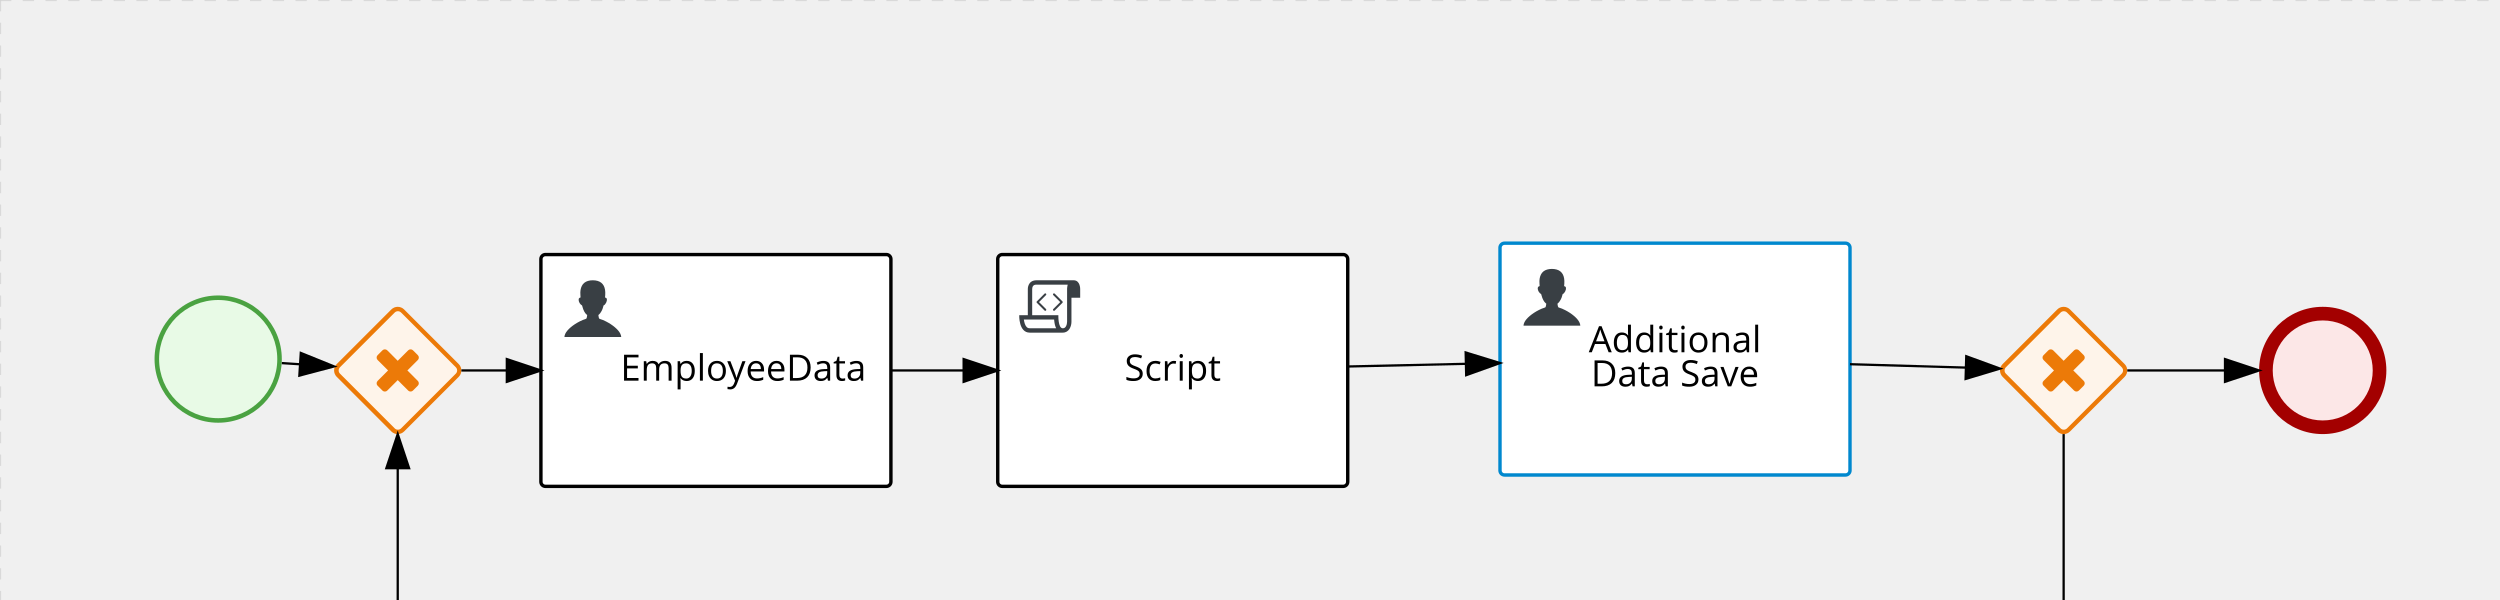
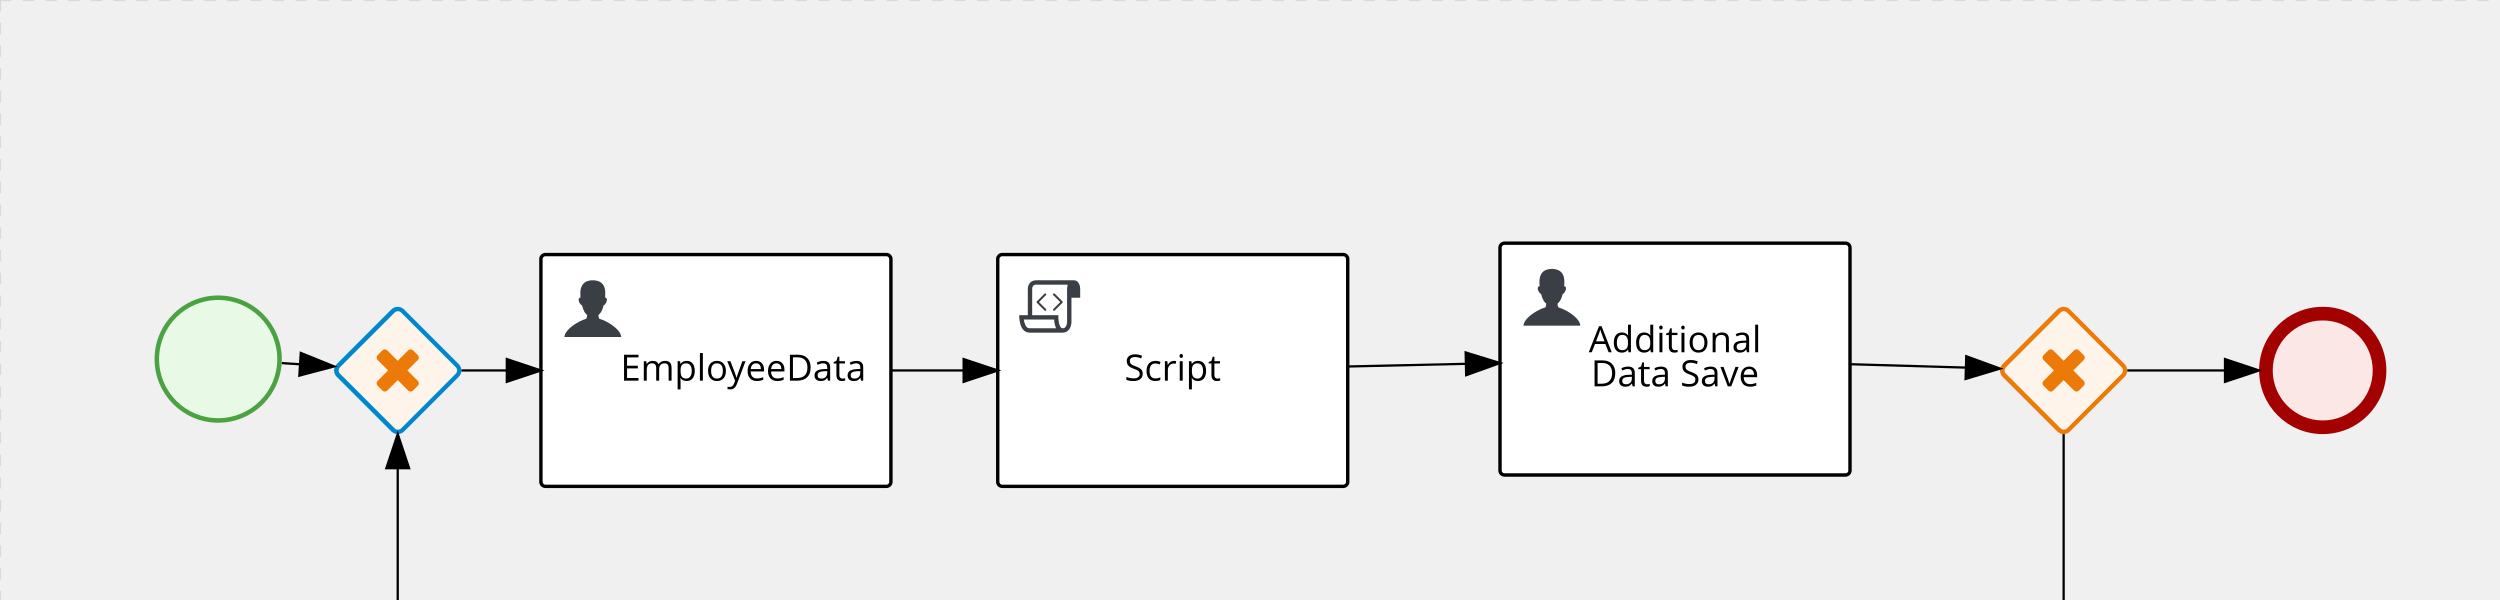
<svg xmlns="http://www.w3.org/2000/svg" version="1.1" width="1100" height="264" viewBox="0 0 1100 264">
  <defs />
  <g transform="matrix(1,0,0,1,0,0)">
    <g>
      <g>
        <g>
          <path fill="none" stroke="#d3d3d3" paint-order="fill stroke markers" d=" M 0 0 L 1200 0" stroke-miterlimit="10" stroke-opacity="0.8" stroke-dasharray="5" />
        </g>
        <g>
          <path fill="none" stroke="#d3d3d3" paint-order="fill stroke markers" d=" M 0 0 L 0 800" stroke-miterlimit="10" stroke-opacity="0.8" stroke-dasharray="5" />
        </g>
      </g>
      <g id="_1E16E360-80F8-439E-A337-BA23501B1E1B" bpmn2nodeid="_1E16E360-80F8-439E-A337-BA23501B1E1B" transform="matrix(1,0,0,1,68,130)">
        <g>
          <path fill="none" stroke="none" />
        </g>
        <g transform="matrix(0.125,0,0,0.125,0,0)">
          <g transform="matrix(1,0,0,1,0,0)">
            <path fill="#e8fae6" stroke="none" id="_1E16E360-80F8-439E-A337-BA23501B1E1B?shapeType=BACKGROUND" paint-order="stroke fill markers" d=" M 0 0 M 444 224 C 444 263.9 434.2 300.8 414.4 334.5 C 394.7 368.2 368 394.9 334.4 414.5 C 300.8 434.1 263.9 444 224 444 C 184.1 444 147.2 434.2 113.5 414.4 C 79.8 394.7 53.1 368 33.5 334.4 C 13.9 300.8 4 263.9 4 224 C 4 184.1 13.8 147.2 33.6 113.5 C 53.4 79.8 80.1 53.1 113.6 33.5 C 147.1 13.9 184.1 4 224 4 C 263.9 4 300.8 13.8 334.5 33.6 C 368.2 53.4 394.9 80.1 414.5 113.6 C 434.1 147.1 444 184.1 444 224 Z" />
          </g>
          <g>
            <g transform="matrix(1,0,0,1,0,0)">
              <g transform="matrix(1,0,0,1,0,0)">
                <path fill="rgb(74,162,65)" stroke="none" id="_1E16E360-80F8-439E-A337-BA23501B1E1B?shapeType=BORDER&amp;renderType=FILL" paint-order="stroke fill markers" d=" M 0 0 M 224 0 C 100.3 0 0 100.3 0 224 C 0 347.7 100.3 448 224 448 C 347.7 448 448 347.7 448 224 C 448 100.3 347.7 0 224 0 Z M 0 0 M 224 432 C 109.1 432 16 338.9 16 224 C 16 109.1 109.1 16 224 16 C 338.9 16 432 109.1 432 224 C 432 338.9 338.9 432 224 432 Z" />
              </g>
            </g>
          </g>
        </g>
        <g transform="matrix(1,0,0,1,28,61)" />
      </g>
      <g id="_6CCEE82D-99D2-44B9-9BFD-E63B61CCCE1E" bpmn2nodeid="_6CCEE82D-99D2-44B9-9BFD-E63B61CCCE1E" transform="matrix(1,0,0,1,238,112)">
        <g>
          <path fill="none" stroke="none" />
        </g>
        <g transform="matrix(1,0,0,1,0,0)">
          <path fill="#ffffff" stroke="none" id="_6CCEE82D-99D2-44B9-9BFD-E63B61CCCE1E?shapeType=BACKGROUND" paint-order="stroke fill markers" d=" M 2 0 L 152 0 L 152 0 A 2 2 0 0 1 154 2 L 154 100 L 154 100 A 2 2 0 0 1 152 102 L 2 102 L 2 102 A 2 2 0 0 1 0 100 L 0 2 L 0 2 A 2 2 0 0 1 2 0 Z" />
        </g>
        <g transform="matrix(1,0,0,1,0,0)">
          <path fill="none" stroke="rgb(0,0,0)" id="_6CCEE82D-99D2-44B9-9BFD-E63B61CCCE1E?shapeType=BORDER&amp;renderType=STROKE" paint-order="fill stroke markers" d=" M 2 0 L 152 0 L 152 0 A 2 2 0 0 1 154 2 L 154 100 L 154 100 A 2 2 0 0 1 152 102 L 2 102 L 2 102 A 2 2 0 0 1 0 100 L 0 2 L 0 2 A 2 2 0 0 1 2 0 Z" stroke-miterlimit="10" stroke-width="1.5" stroke-dasharray="" />
        </g>
        <g>
          <g transform="matrix(0.06,0,0,0.06,9.4,9.4)">
            <g transform="matrix(1,0,0,1,0,0)">
              <path fill="#393f44" stroke="none" id="_6CCEE82D-99D2-44B9-9BFD-E63B61CCCE1Eundefined" paint-order="stroke fill markers" d=" M 0 0 M 16 445.21 C 16 440.869 18.784 431.129 22.001 424.217 C 35.768 394.64 77.283 359.28 129 333.084 C 144.516 325.224 157.347 319.964 167.807 317.174 C 171.932 316.074 175.729 314.414 176.525 313.363 C 178.894 310.234 180.914 302.908 181.727 294.5 L 182.5 286.5 L 178.507 283.455 C 166.303 274.146 154.284 251.678 148.04 226.5 C 145.611 216.707 145.056 215.462 142.984 215.158 C 141.703 214.97 138.083 212.243 134.939 209.099 C 123.233 197.393 116.891 177.376 121.44 166.49 C 123.002 162.751 128.155 159.01 131.75 159.004 C 134.448 159 134.471 158.603 132.914 138.788 C 130.927 113.496 134.279 92.265 143.132 74.076 C 152.232 55.38 167.569 42.882 189.049 36.66 C 210.203 30.532 237.797 30.532 258.951 36.66 C 300.042 48.563 318.958 83.806 314.955 141 C 314.32 150.075 313.624 157.788 313.409 158.14 C 313.194 158.493 314.575 159.073 316.479 159.43 C 328.929 161.766 330.986 177.018 321.496 196.621 C 316.903 206.109 309.357 214.508 304.817 215.185 C 303.023 215.453 302.293 217.146 299.943 226.5 C 296.659 239.567 294.474 245.305 287.948 257.995 C 282.491 268.606 273.035 281.109 268.108 284.229 L 264.871 286.278 L 265.518 292.889 C 266.345 301.33 268.639 309.871 270.877 312.837 C 272.067 314.415 275.002 315.79 280.063 317.139 C 291.069 320.075 303.617 325.274 321 334.102 C 369.815 358.891 410.848 393.758 425.032 422.5 C 429.07 430.682 432 440.232 432 445.21 L 432 448 L 224 448 L 16 448 L 16 445.21 Z" />
            </g>
          </g>
        </g>
        <g transform="matrix(1,0,0,1,4.04,13.68)">
          <g transform="matrix(0.04,0,0,0.04,63.36,69.12)">
            <g transform="matrix(1,0,0,1,0,0)">
              <path fill="none" stroke="none" />
            </g>
            <g transform="matrix(1,0,0,1,0,0)">
              <path fill="none" stroke="none" />
            </g>
          </g>
        </g>
        <g transform="matrix(1,0,0,1,35,43.5)">
          <text fill="#000000" stroke="none" font-family="Open Sans" font-size="12pt" font-style="normal" font-weight="normal" text-decoration="normal" x="54.051" y="12" text-anchor="middle" dominant-baseline="alphabetic">EmployeeData</text>
        </g>
      </g>
      <g id="_9909E5F6-7C7B-4B12-B9CB-72843D770DAF" bpmn2nodeid="_9909E5F6-7C7B-4B12-B9CB-72843D770DAF" transform="matrix(1,0,0,1,439,112)">
        <g>
          <path fill="none" stroke="none" />
        </g>
        <g transform="matrix(1,0,0,1,0,0)">
          <path fill="#ffffff" stroke="none" id="_9909E5F6-7C7B-4B12-B9CB-72843D770DAF?shapeType=BACKGROUND" paint-order="stroke fill markers" d=" M 2 0 L 152 0 L 152 0 A 2 2 0 0 1 154 2 L 154 100 L 154 100 A 2 2 0 0 1 152 102 L 2 102 L 2 102 A 2 2 0 0 1 0 100 L 0 2 L 0 2 A 2 2 0 0 1 2 0 Z" />
        </g>
        <g transform="matrix(1,0,0,1,0,0)">
          <path fill="none" stroke="rgb(0,0,0)" id="_9909E5F6-7C7B-4B12-B9CB-72843D770DAF?shapeType=BORDER&amp;renderType=STROKE" paint-order="fill stroke markers" d=" M 2 0 L 152 0 L 152 0 A 2 2 0 0 1 154 2 L 154 100 L 154 100 A 2 2 0 0 1 152 102 L 2 102 L 2 102 A 2 2 0 0 1 0 100 L 0 2 L 0 2 A 2 2 0 0 1 2 0 Z" stroke-miterlimit="10" stroke-width="1.5" stroke-dasharray="" />
        </g>
        <g>
          <g transform="matrix(0.06,0,0,0.06,9.4,9.4)">
            <g transform="matrix(1,0,0,1,0,0)">
              <path fill="#393f44" stroke="none" id="_9909E5F6-7C7B-4B12-B9CB-72843D770DAFundefined" paint-order="stroke fill markers" d=" M 0 0 M 197.3 130.2 C 194.4 127.3 189.6 127.3 186.7 130.2 L 130.2 186.7 C 127.3 189.6 127.3 194.4 130.2 197.3 L 186.7 253.8 C 188.1 255.3 190.1 256 192 256 C 193.9 256 195.9 255.3 197.3 253.7 C 200.2 250.8 200.2 246 197.3 243.1 L 146.2 192 L 197.3 140.8 C 200.2 137.9 200.2 133.1 197.3 130.2 Z" />
            </g>
            <g transform="matrix(1,0,0,1,0,0)">
              <path fill="#393f44" stroke="none" id="_9909E5F6-7C7B-4B12-B9CB-72843D770DAFundefined" paint-order="stroke fill markers" d=" M 0 0 M 261.3 130.2 C 258.4 127.3 253.6 127.3 250.7 130.2 C 247.8 133.1 247.8 137.9 250.7 140.8 L 301.8 191.9 L 250.7 243 C 247.8 245.9 247.8 250.7 250.7 253.6 C 252.1 255.3 254.1 256 256 256 C 257.9 256 259.9 255.3 261.3 253.8 L 317.8 197.3 C 320.7 194.4 320.7 189.6 317.8 186.7 L 261.3 130.2 Z" />
            </g>
            <g transform="matrix(1,0,0,1,0,0)">
              <path fill="#393f44" stroke="none" id="_9909E5F6-7C7B-4B12-B9CB-72843D770DAFundefined" paint-order="stroke fill markers" d=" M 0 0 M 400 32 C 400 32 152.8 32 128 32 C 62 32 64 96 64 96 L 64 288 L 1 288 C 1 288 -4 416 78 416 L 320 416 C 368 416 384 368 384 336 C 384 314.2 384 224.4 384 160 L 448 160 L 448 96 C 448 96 449 32 400 32 Z M 0 0 M 78 383.9 C 68.5 383.9 61.6 381.1 55.5 374.9 C 43.4 362.4 37.5 339.6 34.9 320 L 256.9 320 C 257.1 322.7 257.3 325.4 257.6 328.2 C 260 351.6 264.7 370.1 271.9 383.9 L 78 383.9 L 78 383.9 Z M 0 0 M 352 336 C 352 345.9 349.6 360.3 342.9 371 C 337.2 380.1 330.4 384 320 384 C 285 384 288 288 288 288 L 96 288 L 96 96 L 96 95.9 L 96 95.1 C 96 90.6 97.6 78.3 104.7 71.2 C 106.5 69.4 111.9 64 128 64 L 356.5 64 C 354.4 72.8 352.8 81.8 352.2 89.9 C 352.2 90.5 352.1 91.1 352.1 91.7 C 352.1 92 352.1 92.3 352.1 92.6 C 352 94.8 352 96 352 96 L 352 160 L 352 336 Z" />
            </g>
          </g>
        </g>
        <g transform="matrix(1,0,0,1,55.78516,43.5)">
          <text fill="#000000" stroke="none" font-family="Open Sans" font-size="12pt" font-style="normal" font-weight="normal" text-decoration="normal" x="21.215" y="12" text-anchor="middle" dominant-baseline="alphabetic">Script</text>
        </g>
      </g>
      <g id="_0E51DEEB-47E5-4D99-92A8-4A588155CCFE" bpmn2nodeid="_0E51DEEB-47E5-4D99-92A8-4A588155CCFE">
        <g>
          <path fill="none" stroke="#000000" paint-order="fill stroke markers" d=" M 392 163 L 424 163" stroke-miterlimit="10" stroke-dasharray="" />
        </g>
        <g transform="matrix(1,0,0,1,392,163)" />
        <g transform="matrix(6.123233995736766e-17,1,-1,6.123233995736766e-17,439,158)">
          <path fill="#000000" stroke="#000000" paint-order="fill stroke markers" d=" M 10 15 L 0 15 L 5 0 Z" stroke-miterlimit="10" stroke-dasharray="" />
        </g>
        <g transform="matrix(1,0,0,1,392,153)" />
      </g>
      <g transform="matrix(1,0,0,1,68,130)" />
      <g transform="matrix(1,0,0,1,238,112)" />
      <g id="_97874FD1-36AC-4913-8DBE-4AE51040B8C1" bpmn2nodeid="_97874FD1-36AC-4913-8DBE-4AE51040B8C1" transform="matrix(1,0,0,1,147,135)">
        <g>
          <path fill="none" stroke="none" />
        </g>
        <g transform="matrix(0.125,0,0,0.125,0,0)">
          <g transform="matrix(1,0,0,1,0,0)">
            <path fill="#fef4ea" stroke="none" id="_97874FD1-36AC-4913-8DBE-4AE51040B8C1?shapeType=BACKGROUND" paint-order="stroke fill markers" d=" M 0 0 M 224.4 4.3 C 216.4 4.3 208.4 7.3 202.3 13.4 L 13.5 202.2 C 1.3 214.4 1.3 234.2 13.5 246.4 L 202.2 435.1 C 208.3 441.2 216.4 444.2 224.3 444.2 C 232.2 444.2 240.3 441.2 246.4 435.1 L 435.1 246.4 C 447.3 234.2 447.3 214.4 435.1 202.2 L 246.5 13.4 C 240.4 7.3 232.4 4.3 224.4 4.3 L 224.4 4.3 Z" />
          </g>
          <g>
            <g transform="matrix(1,0,0,1,0,0)">
              <g transform="matrix(1,0,0,1,0,0)">
-                 <path fill="rgb(236,122,8)" stroke="none" id="_97874FD1-36AC-4913-8DBE-4AE51040B8C1?shapeType=BORDER&amp;renderType=FILL" paint-order="stroke fill markers" d=" M 0 0 M 20.8 212.7 L 213.3 20.2 C 219.6 13.9 229.7 13.9 235.9 20.2 L 428.4 212.7 C 434.7 219 434.7 229.1 428.4 235.3 L 235.9 427.8 C 229.6 434.1 219.5 434.1 213.3 427.8 L 20.8 235.3 C 14.5 229.1 14.5 218.9 20.8 212.7 L 20.8 212.7 Z M 0 0 M 0 224 C 0 232.1 3.1 240.3 9.3 246.5 L 201.5 438.7 C 213.9 451.1 234.1 451.1 246.5 438.7 L 438.7 246.5 C 444.9 240.3 448 232.1 448 224 C 448 215.9 444.9 207.7 438.7 201.5 L 246.5 9.3 C 234.1 -3.1 213.9 -3.1 201.5 9.3 L 9.3 201.5 C 3.1 207.7 0 215.9 0 224 L 0 224 Z" />
+                 <path fill="rgb(0,136,206)" stroke="none" id="_97874FD1-36AC-4913-8DBE-4AE51040B8C1?shapeType=BORDER&amp;renderType=FILL" paint-order="stroke fill markers" d=" M 0 0 M 20.8 212.7 L 213.3 20.2 C 219.6 13.9 229.7 13.9 235.9 20.2 L 428.4 212.7 C 434.7 219 434.7 229.1 428.4 235.3 L 235.9 427.8 C 229.6 434.1 219.5 434.1 213.3 427.8 L 20.8 235.3 C 14.5 229.1 14.5 218.9 20.8 212.7 L 20.8 212.7 Z M 0 0 M 0 224 C 0 232.1 3.1 240.3 9.3 246.5 L 201.5 438.7 C 213.9 451.1 234.1 451.1 246.5 438.7 L 438.7 246.5 C 444.9 240.3 448 232.1 448 224 C 448 215.9 444.9 207.7 438.7 201.5 L 246.5 9.3 C 234.1 -3.1 213.9 -3.1 201.5 9.3 L 9.3 201.5 C 3.1 207.7 0 215.9 0 224 L 0 224 Z" />
              </g>
            </g>
          </g>
          <g>
            <g transform="matrix(1,0,0,1,0,0)">
              <g transform="matrix(1,0,0,1,0,0)">
                <path fill="#ec7a08" stroke="none" id="_97874FD1-36AC-4913-8DBE-4AE51040B8C1undefined" paint-order="stroke fill markers" d=" M 0 0 M 298.2 269.2 C 298.2 272.6 297.1 275.3 294.7 277.7 L 277.7 294.7 C 275.3 297.1 272.6 298.2 269.2 298.2 C 265.8 298.2 263.1 297.1 260.7 294.7 L 224 258 L 187.2 294.8 C 184.8 297.2 182.1 298.3 178.7 298.3 C 175.3 298.3 172.6 297.2 170.2 294.8 L 153.2 277.8 C 150.8 275.4 149.7 272.7 149.7 269.3 C 149.7 265.9 150.8 263.2 153.2 260.8 L 190 224 L 153.2 187.2 C 150.8 184.8 149.7 182 149.7 178.7 C 149.7 175.3 150.8 172.5 153.2 170.2 L 170.2 153.2 C 172.6 150.8 175.3 149.7 178.7 149.7 C 182.1 149.7 184.8 150.8 187.2 153.2 L 224 190 L 260.8 153.2 C 263.2 150.8 265.9 149.7 269.3 149.7 C 272.7 149.7 275.4 150.8 277.8 153.2 L 294.8 170.2 C 297.2 172.5 298.3 175.3 298.3 178.7 C 298.3 182 297.2 184.8 294.8 187.2 L 258 224 L 294.8 260.8 C 297.1 263.1 298.2 265.9 298.2 269.2 Z" />
              </g>
            </g>
          </g>
        </g>
        <g transform="matrix(1,0,0,1,28,61)" />
      </g>
      <g id="_497EB08C-14FE-468B-9875-14D491C33DB2" bpmn2nodeid="_497EB08C-14FE-468B-9875-14D491C33DB2">
        <g>
          <path fill="none" stroke="#000000" paint-order="fill stroke markers" d=" M 124 159.772 L 132.03 160.28" stroke-miterlimit="10" stroke-dasharray="" />
        </g>
        <g transform="matrix(1,0,0,1,124,159.7722)" />
        <g transform="matrix(-0.06316475,0.9980031,-0.9980031,-0.06316475,147.3158,156.2378)">
          <path fill="#000000" stroke="#000000" paint-order="fill stroke markers" d=" M 10 15 L 0 15 L 5 0 Z" stroke-miterlimit="10" stroke-dasharray="" />
        </g>
        <g transform="matrix(1,0,0,1,124.6316,150.52)" />
      </g>
      <g id="_5ECF35B1-5856-4938-96FB-F99252690B39" bpmn2nodeid="_5ECF35B1-5856-4938-96FB-F99252690B39">
        <g>
          <path fill="none" stroke="rgb(0,0,0)" paint-order="fill stroke markers" d=" M 203 163 L 223 163" stroke-miterlimit="10" stroke-dasharray="" />
        </g>
        <g transform="matrix(1,0,0,1,203,163)" />
-         <g transform="matrix(-4.336762343109734e-8,1,-1,-4.336762343109734e-8,238,158)">
+         <g transform="matrix(-1.3251218283601774e-8,1,-1,-1.3251218283601774e-8,238,158)">
          <path fill="rgb(0,0,0)" stroke="rgb(0,0,0)" paint-order="fill stroke markers" d=" M 10 15 L 0 15 L 5 0 Z" stroke-miterlimit="10" stroke-dasharray="" />
        </g>
        <g transform="matrix(1,0,0,1,203,153)" />
      </g>
-       <g transform="matrix(1,0,0,1,147,135)" />
      <g id="_7EE5F8AA-DC10-4579-B8CC-91E658E69BFD" bpmn2nodeid="_7EE5F8AA-DC10-4579-B8CC-91E658E69BFD" transform="matrix(1,0,0,1,994,135)">
        <g>
          <path fill="none" stroke="none" />
        </g>
        <g transform="matrix(0.125,0,0,0.125,0,0)">
          <g transform="matrix(1,0,0,1,0,0)">
            <path fill="#fce7e7" stroke="none" id="_7EE5F8AA-DC10-4579-B8CC-91E658E69BFD?shapeType=BACKGROUND" paint-order="stroke fill markers" d=" M 0 0 M 444 224 C 444 263.9 434.2 300.8 414.4 334.5 C 394.7 368.2 368 394.9 334.4 414.5 C 300.8 434.1 263.9 444 224 444 C 184.1 444 147.2 434.2 113.5 414.4 C 79.8 394.7 53.1 368 33.5 334.4 C 13.9 300.8 4 263.9 4 224 C 4 184.1 13.8 147.2 33.6 113.5 C 53.4 79.8 80.1 53.1 113.6 33.5 C 147.1 13.9 184.1 4 224 4 C 263.9 4 300.8 13.8 334.5 33.6 C 368.2 53.4 394.9 80.1 414.5 113.6 C 434.1 147.1 444 184.1 444 224 Z" />
          </g>
          <g>
            <g transform="matrix(1,0,0,1,0,0)">
              <g transform="matrix(1,0,0,1,0,0)">
                <path fill="rgb(163,0,0)" stroke="none" id="_7EE5F8AA-DC10-4579-B8CC-91E658E69BFD?shapeType=BORDER&amp;renderType=FILL" paint-order="stroke fill markers" d=" M 0 0 M 224 0 C 100.3 0 0 100.3 0 224 C 0 347.7 100.3 448 224 448 C 347.7 448 448 347.7 448 224 C 448 100.3 347.7 0 224 0 Z M 0 0 M 224 400 C 126.8 400 48 321.2 48 224 C 48 126.8 126.8 48 224 48 C 321.2 48 400 126.8 400 224 C 400 321.2 321.2 400 224 400 Z" />
              </g>
            </g>
          </g>
        </g>
        <g transform="matrix(1,0,0,1,28,61)" />
      </g>
      <g transform="matrix(1,0,0,1,994,135)" />
      <g id="_AA7B8F21-A18D-40A7-A90C-B0C84F96170F" bpmn2nodeid="_AA7B8F21-A18D-40A7-A90C-B0C84F96170F" transform="matrix(1,0,0,1,880,135)">
        <g>
          <path fill="none" stroke="none" />
        </g>
        <g transform="matrix(0.125,0,0,0.125,0,0)">
          <g transform="matrix(1,0,0,1,0,0)">
            <path fill="#fef4ea" stroke="none" id="_AA7B8F21-A18D-40A7-A90C-B0C84F96170F?shapeType=BACKGROUND" paint-order="stroke fill markers" d=" M 0 0 M 224.4 4.3 C 216.4 4.3 208.4 7.3 202.3 13.4 L 13.5 202.2 C 1.3 214.4 1.3 234.2 13.5 246.4 L 202.2 435.1 C 208.3 441.2 216.4 444.2 224.3 444.2 C 232.2 444.2 240.3 441.2 246.4 435.1 L 435.1 246.4 C 447.3 234.2 447.3 214.4 435.1 202.2 L 246.5 13.4 C 240.4 7.3 232.4 4.3 224.4 4.3 L 224.4 4.3 Z" />
          </g>
          <g>
            <g transform="matrix(1,0,0,1,0,0)">
              <g transform="matrix(1,0,0,1,0,0)">
                <path fill="rgb(236,122,8)" stroke="none" id="_AA7B8F21-A18D-40A7-A90C-B0C84F96170F?shapeType=BORDER&amp;renderType=FILL" paint-order="stroke fill markers" d=" M 0 0 M 20.8 212.7 L 213.3 20.2 C 219.6 13.9 229.7 13.9 235.9 20.2 L 428.4 212.7 C 434.7 219 434.7 229.1 428.4 235.3 L 235.9 427.8 C 229.6 434.1 219.5 434.1 213.3 427.8 L 20.8 235.3 C 14.5 229.1 14.5 218.9 20.8 212.7 L 20.8 212.7 Z M 0 0 M 0 224 C 0 232.1 3.1 240.3 9.3 246.5 L 201.5 438.7 C 213.9 451.1 234.1 451.1 246.5 438.7 L 438.7 246.5 C 444.9 240.3 448 232.1 448 224 C 448 215.9 444.9 207.7 438.7 201.5 L 246.5 9.3 C 234.1 -3.1 213.9 -3.1 201.5 9.3 L 9.3 201.5 C 3.1 207.7 0 215.9 0 224 L 0 224 Z" />
              </g>
            </g>
          </g>
          <g>
            <g transform="matrix(1,0,0,1,0,0)">
              <g transform="matrix(1,0,0,1,0,0)">
                <path fill="#ec7a08" stroke="none" id="_AA7B8F21-A18D-40A7-A90C-B0C84F96170Fundefined" paint-order="stroke fill markers" d=" M 0 0 M 298.2 269.2 C 298.2 272.6 297.1 275.3 294.7 277.7 L 277.7 294.7 C 275.3 297.1 272.6 298.2 269.2 298.2 C 265.8 298.2 263.1 297.1 260.7 294.7 L 224 258 L 187.2 294.8 C 184.8 297.2 182.1 298.3 178.7 298.3 C 175.3 298.3 172.6 297.2 170.2 294.8 L 153.2 277.8 C 150.8 275.4 149.7 272.7 149.7 269.3 C 149.7 265.9 150.8 263.2 153.2 260.8 L 190 224 L 153.2 187.2 C 150.8 184.8 149.7 182 149.7 178.7 C 149.7 175.3 150.8 172.5 153.2 170.2 L 170.2 153.2 C 172.6 150.8 175.3 149.7 178.7 149.7 C 182.1 149.7 184.8 150.8 187.2 153.2 L 224 190 L 260.8 153.2 C 263.2 150.8 265.9 149.7 269.3 149.7 C 272.7 149.7 275.4 150.8 277.8 153.2 L 294.8 170.2 C 297.2 172.5 298.3 175.3 298.3 178.7 C 298.3 182 297.2 184.8 294.8 187.2 L 258 224 L 294.8 260.8 C 297.1 263.1 298.2 265.9 298.2 269.2 Z" />
              </g>
            </g>
          </g>
        </g>
        <g transform="matrix(1,0,0,1,28,61)" />
      </g>
      <g id="_B228A26C-1C60-4BDC-91D7-D5F516887D3F" bpmn2nodeid="_B228A26C-1C60-4BDC-91D7-D5F516887D3F">
        <g>
          <path fill="none" stroke="rgb(0,0,0)" paint-order="fill stroke markers" d=" M 936 163 L 979 163" stroke-miterlimit="10" stroke-dasharray="" />
        </g>
        <g transform="matrix(1,0,0,1,936,163)" />
        <g transform="matrix(6.123233995736766e-17,1,-1,6.123233995736766e-17,994,158)">
          <path fill="rgb(0,0,0)" stroke="rgb(0,0,0)" paint-order="fill stroke markers" d=" M 10 15 L 0 15 L 5 0 Z" stroke-miterlimit="10" stroke-dasharray="" />
        </g>
        <g transform="matrix(1,0,0,1,936,153)" />
      </g>
      <g id="_A6109380-5892-4202-B3A3-B8D78992A4F4" bpmn2nodeid="_A6109380-5892-4202-B3A3-B8D78992A4F4">
        <g>
          <path fill="none" stroke="rgb(0,0,0)" paint-order="fill stroke markers" d=" M 908 191 L 908 221 L 908 323 L 175 323 L 175 206" stroke-miterlimit="10" stroke-dasharray="" />
        </g>
        <g transform="matrix(1,0,0,1,908,191)" />
        <g transform="matrix(1,0,0,1,170,191)">
          <path fill="rgb(0,0,0)" stroke="rgb(0,0,0)" paint-order="fill stroke markers" d=" M 10 15 L 0 15 L 5 0 Z" stroke-miterlimit="10" stroke-dasharray="" />
        </g>
        <g transform="matrix(1,0,0,1,918,206)" />
      </g>
      <g id="_32D93E98-B8D6-425C-AEEF-64AC57E71A38" bpmn2nodeid="_32D93E98-B8D6-425C-AEEF-64AC57E71A38" transform="matrix(1,0,0,1,660,107)">
        <g>
          <path fill="none" stroke="none" />
        </g>
        <g transform="matrix(1,0,0,1,0,0)">
          <path fill="#ffffff" stroke="none" id="_32D93E98-B8D6-425C-AEEF-64AC57E71A38?shapeType=BACKGROUND" paint-order="stroke fill markers" d=" M 2 0 L 152 0 L 152 0 A 2 2 0 0 1 154 2 L 154 100 L 154 100 A 2 2 0 0 1 152 102 L 2 102 L 2 102 A 2 2 0 0 1 0 100 L 0 2 L 0 2 A 2 2 0 0 1 2 0 Z" />
        </g>
        <g transform="matrix(1,0,0,1,0,0)">
-           <path fill="none" stroke="rgb(0,136,206)" id="_32D93E98-B8D6-425C-AEEF-64AC57E71A38?shapeType=BORDER&amp;renderType=STROKE" paint-order="fill stroke markers" d=" M 2 0 L 152 0 L 152 0 A 2 2 0 0 1 154 2 L 154 100 L 154 100 A 2 2 0 0 1 152 102 L 2 102 L 2 102 A 2 2 0 0 1 0 100 L 0 2 L 0 2 A 2 2 0 0 1 2 0 Z" stroke-miterlimit="10" stroke-width="1.5" stroke-dasharray="" />
+           <path fill="none" stroke="rgb(0,0,0)" id="_32D93E98-B8D6-425C-AEEF-64AC57E71A38?shapeType=BORDER&amp;renderType=STROKE" paint-order="fill stroke markers" d=" M 2 0 L 152 0 L 152 0 A 2 2 0 0 1 154 2 L 154 100 L 154 100 A 2 2 0 0 1 152 102 L 2 102 L 2 102 A 2 2 0 0 1 0 100 L 0 2 L 0 2 A 2 2 0 0 1 2 0 Z" stroke-miterlimit="10" stroke-width="1.5" stroke-dasharray="" />
        </g>
        <g>
          <g transform="matrix(0.06,0,0,0.06,9.4,9.4)">
            <g transform="matrix(1,0,0,1,0,0)">
              <path fill="#393f44" stroke="none" id="_32D93E98-B8D6-425C-AEEF-64AC57E71A38undefined" paint-order="stroke fill markers" d=" M 0 0 M 16 445.21 C 16 440.869 18.784 431.129 22.001 424.217 C 35.768 394.64 77.283 359.28 129 333.084 C 144.516 325.224 157.347 319.964 167.807 317.174 C 171.932 316.074 175.729 314.414 176.525 313.363 C 178.894 310.234 180.914 302.908 181.727 294.5 L 182.5 286.5 L 178.507 283.455 C 166.303 274.146 154.284 251.678 148.04 226.5 C 145.611 216.707 145.056 215.462 142.984 215.158 C 141.703 214.97 138.083 212.243 134.939 209.099 C 123.233 197.393 116.891 177.376 121.44 166.49 C 123.002 162.751 128.155 159.01 131.75 159.004 C 134.448 159 134.471 158.603 132.914 138.788 C 130.927 113.496 134.279 92.265 143.132 74.076 C 152.232 55.38 167.569 42.882 189.049 36.66 C 210.203 30.532 237.797 30.532 258.951 36.66 C 300.042 48.563 318.958 83.806 314.955 141 C 314.32 150.075 313.624 157.788 313.409 158.14 C 313.194 158.493 314.575 159.073 316.479 159.43 C 328.929 161.766 330.986 177.018 321.496 196.621 C 316.903 206.109 309.357 214.508 304.817 215.185 C 303.023 215.453 302.293 217.146 299.943 226.5 C 296.659 239.567 294.474 245.305 287.948 257.995 C 282.491 268.606 273.035 281.109 268.108 284.229 L 264.871 286.278 L 265.518 292.889 C 266.345 301.33 268.639 309.871 270.877 312.837 C 272.067 314.415 275.002 315.79 280.063 317.139 C 291.069 320.075 303.617 325.274 321 334.102 C 369.815 358.891 410.848 393.758 425.032 422.5 C 429.07 430.682 432 440.232 432 445.21 L 432 448 L 224 448 L 16 448 L 16 445.21 Z" />
            </g>
          </g>
        </g>
        <g transform="matrix(1,0,0,1,4.04,13.68)">
          <g transform="matrix(0.04,0,0,0.04,63.36,69.12)">
            <g transform="matrix(1,0,0,1,0,0)">
              <path fill="none" stroke="none" />
            </g>
            <g transform="matrix(1,0,0,1,0,0)">
              <path fill="none" stroke="none" />
            </g>
          </g>
        </g>
        <g transform="matrix(1,0,0,1,36.96875,36)">
          <text fill="#000000" stroke="none" font-family="Open Sans" font-size="12pt" font-style="normal" font-weight="normal" text-decoration="normal" x="40.031" y="12" text-anchor="middle" dominant-baseline="alphabetic">Additional </text>
          <text fill="#000000" stroke="none" font-family="Open Sans" font-size="12pt" font-style="normal" font-weight="normal" text-decoration="normal" x="40.031" y="27" text-anchor="middle" dominant-baseline="alphabetic">Data Save </text>
        </g>
      </g>
      <g id="_E2EC9982-7414-49BA-AC65-55A3739F1D3C" bpmn2nodeid="_E2EC9982-7414-49BA-AC65-55A3739F1D3C">
        <g>
          <path fill="none" stroke="#000000" paint-order="fill stroke markers" d=" M 593 161.258 L 645.004 160.081" stroke-miterlimit="10" stroke-dasharray="" />
        </g>
        <g transform="matrix(1,0,0,1,593,161.2579)" />
        <g transform="matrix(0.02261865,0.9997442,-0.9997442,0.02261865,659.8869,154.7434)">
          <path fill="#000000" stroke="#000000" paint-order="fill stroke markers" d=" M 10 15 L 0 15 L 5 0 Z" stroke-miterlimit="10" stroke-dasharray="" />
        </g>
        <g transform="matrix(1,0,0,1,593.2262,150.5026)" />
      </g>
      <g id="_A20F8101-E498-4707-B5A0-7A55D82CDEF1" bpmn2nodeid="_A20F8101-E498-4707-B5A0-7A55D82CDEF1">
        <g>
          <path fill="none" stroke="#000000" paint-order="fill stroke markers" d=" M 814 160.251 L 865.006 161.743" stroke-miterlimit="10" stroke-dasharray="" />
        </g>
        <g transform="matrix(1,0,0,1,814,160.2515)" />
        <g transform="matrix(-0.02922727,0.9995728,-0.9995728,-0.02922727,880.1461,157.1834)">
          <path fill="#000000" stroke="#000000" paint-order="fill stroke markers" d=" M 10 15 L 0 15 L 5 0 Z" stroke-miterlimit="10" stroke-dasharray="" />
        </g>
        <g transform="matrix(1,0,0,1,814.2923,151.2206)" />
      </g>
      <g transform="matrix(1,0,0,1,880,135)" />
      <g transform="matrix(1,0,0,1,439,112)" />
      <g transform="matrix(1,0,0,1,660,107)" />
+       <g transform="matrix(1,0,0,1,147,135)" />
    </g>
  </g>
</svg>
